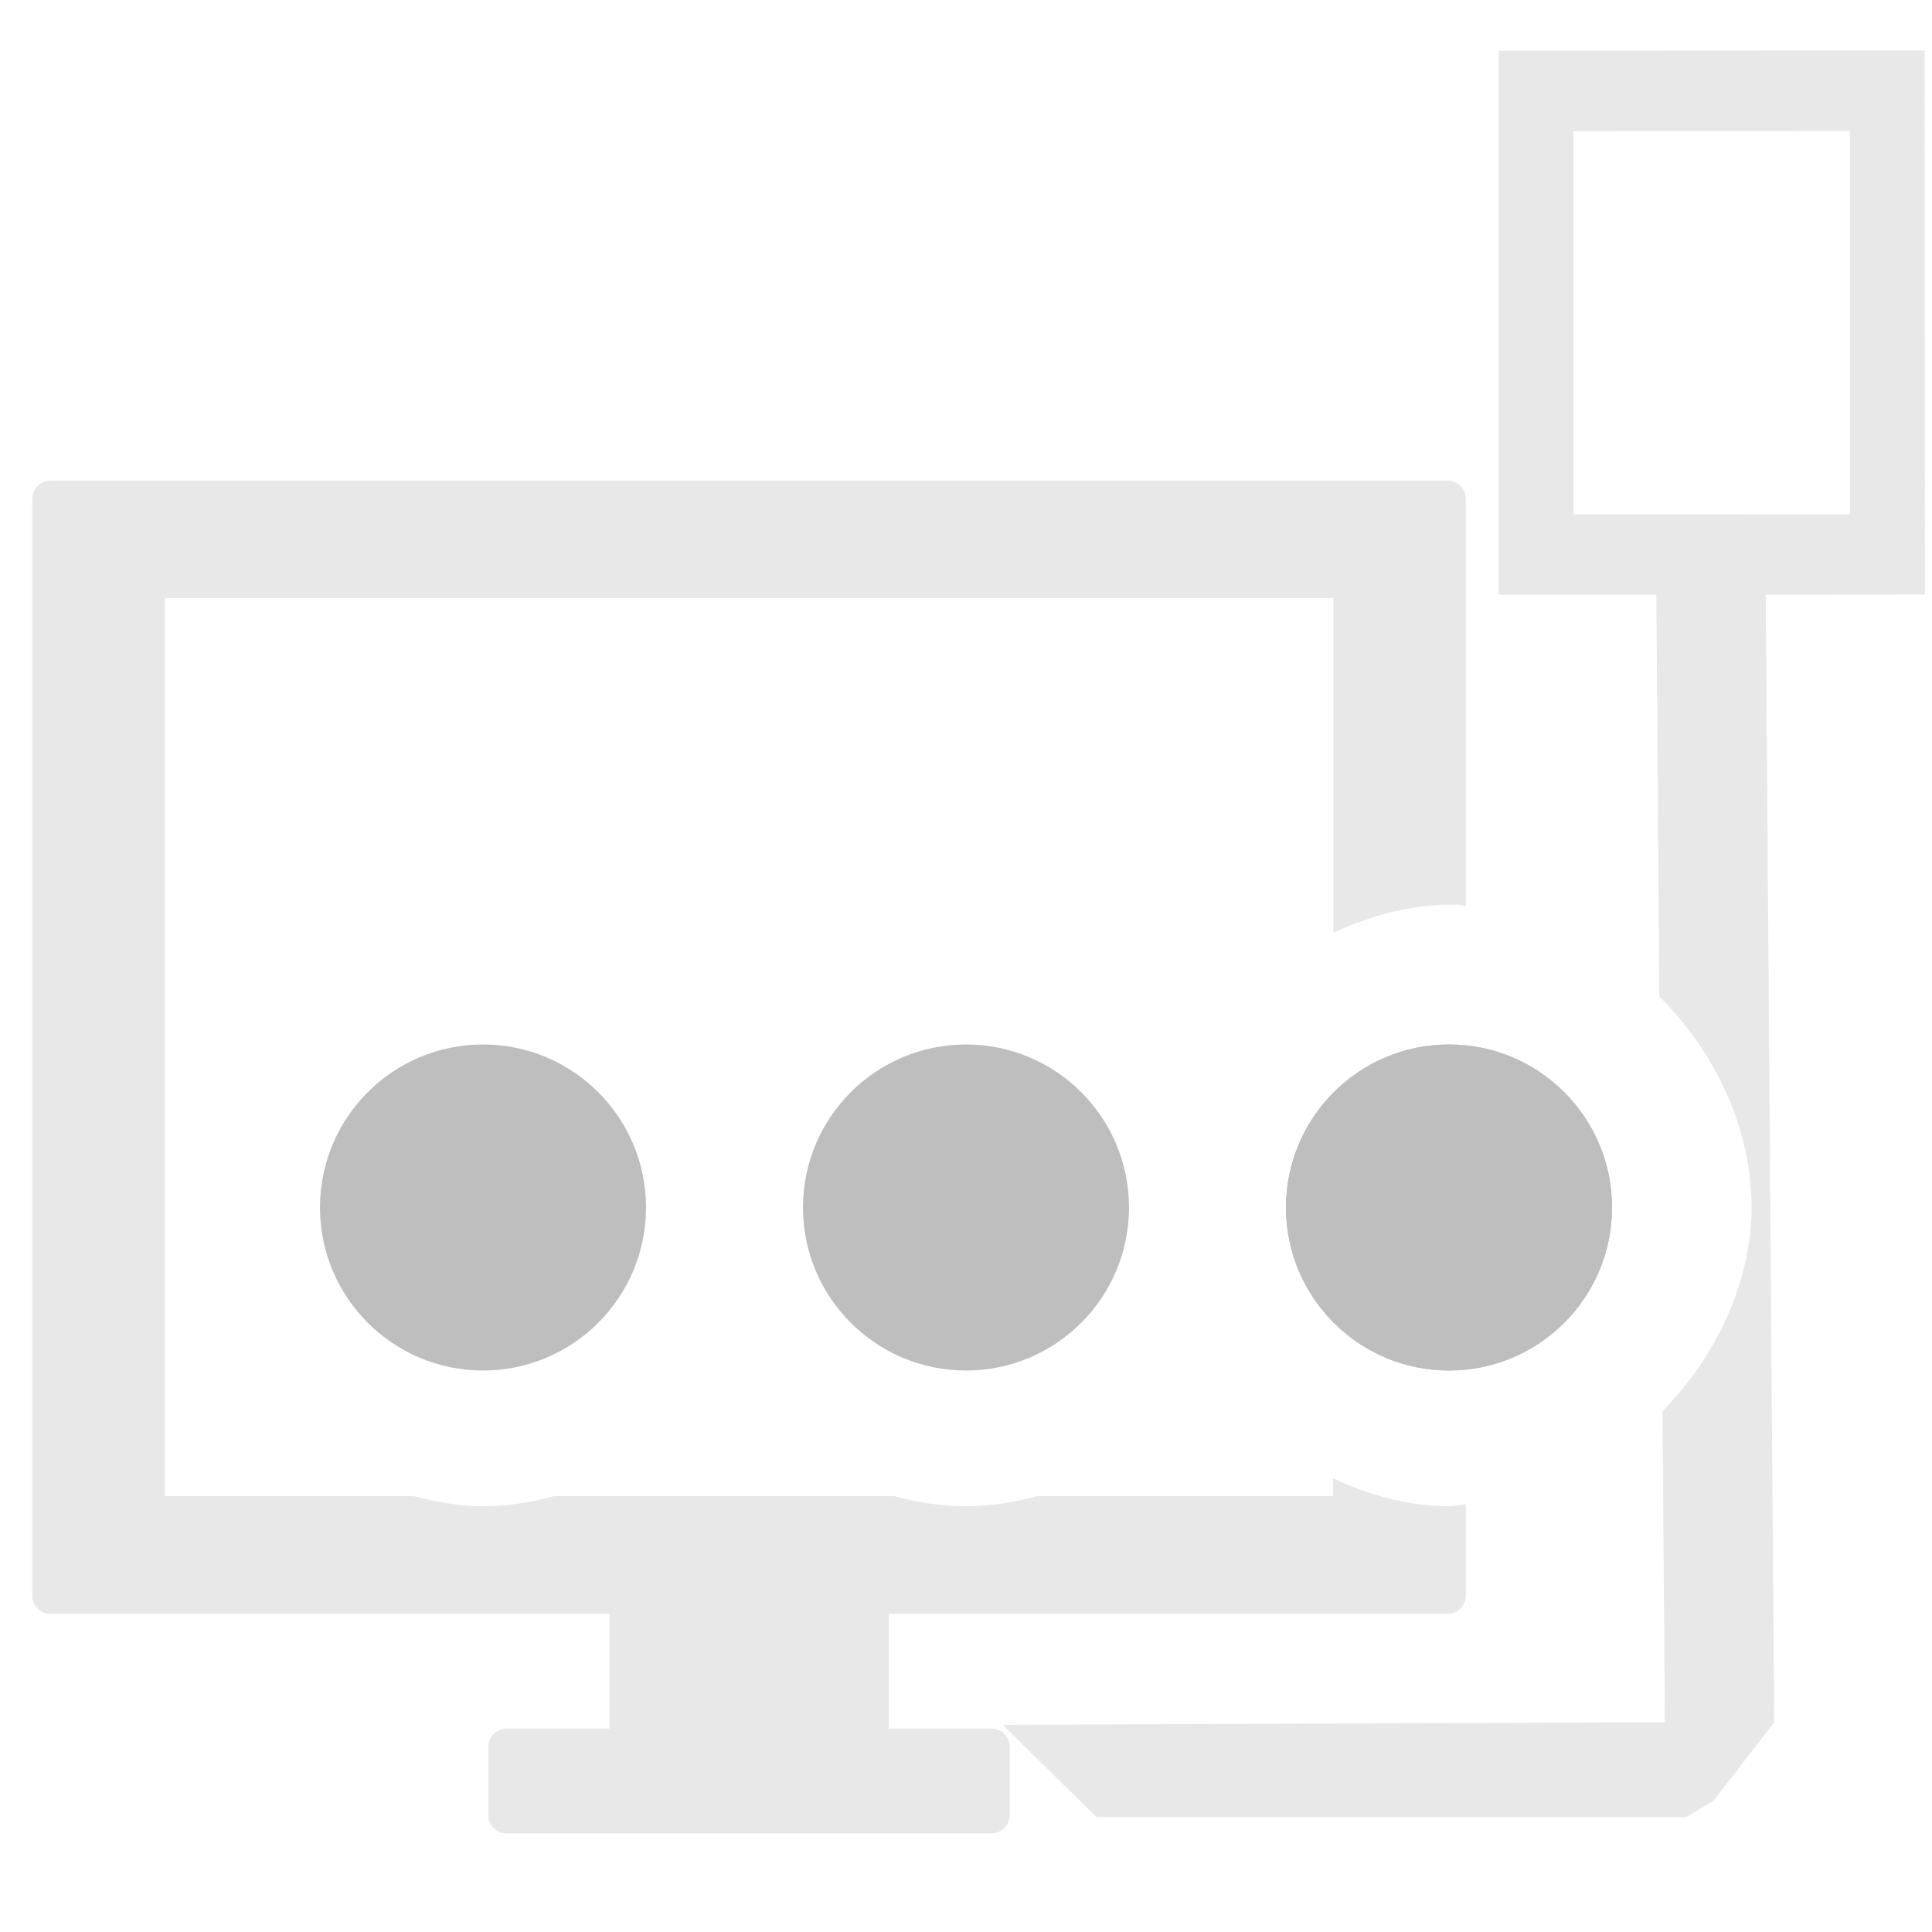
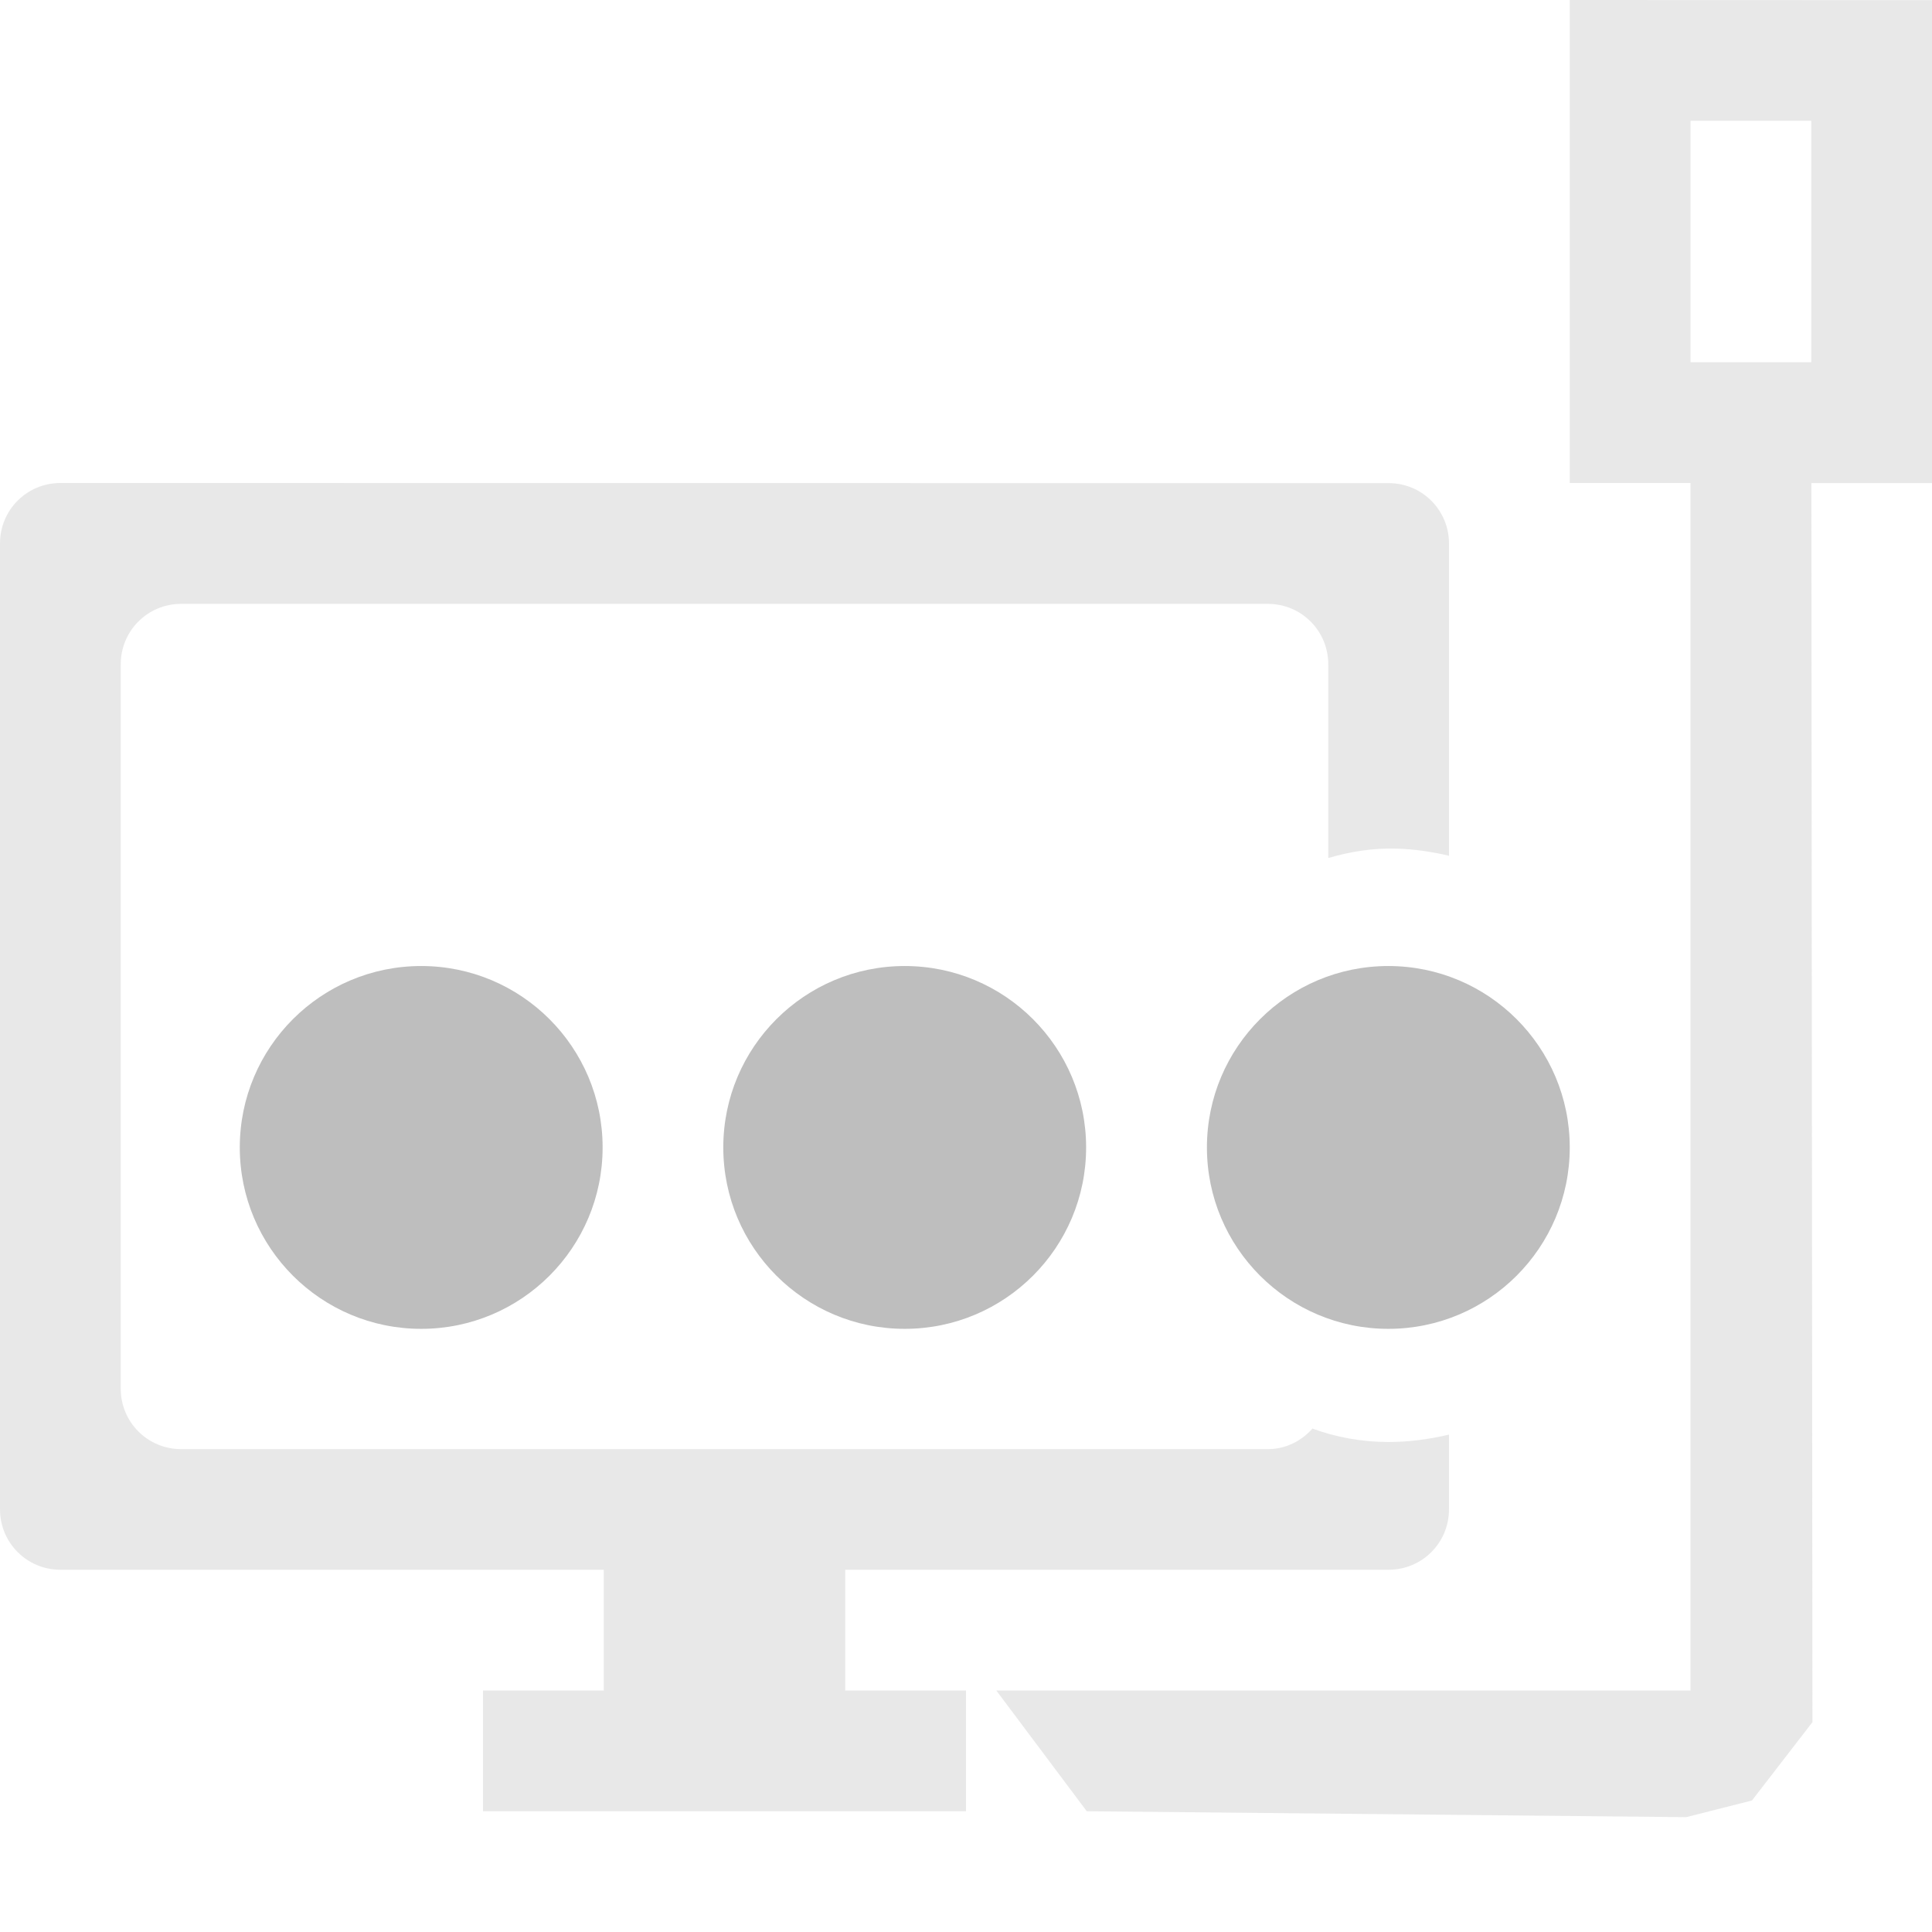
<svg xmlns="http://www.w3.org/2000/svg" height="16" width="16">
  <g fill="#bebebe">
-     <path d="m.404 3.98a.152.152 0 0 0 -.137.152v9.082a.152.152 0 0 0 .152.152h4.629v.949h-.852a.152.152 0 0 0 -.152.152v.564a.152.152 0 0 0 .152.152h4.014a.152.152 0 0 0 .152-.152v-.564a.152.152 0 0 0 -.152-.152h-.85v-.949h4.627a.152.152 0 0 0 .152-.152v-.756c-.047.003-.093.016-.141.016-.335 0-.656-.092-.957-.23v.146h-2.451c-.192.053-.39.084-.592.084s-.4-.031-.592-.084h-2.816c-.192.053-.39.084-.592.084-.195 0-.385-.035-.572-.084h-2.062v-7.436h9.678v2.771c.323-.149.67-.243 1.029-.232.023.001.045.008.068.01v-3.371a.152.152 0 0 0 -.152-.152h-11.568a.152.152 0 0 0 -.016 0z" opacity=".35" />
-     <path d="m15.939.418-3.527.002v4.506h1.305l.025 3.326c.463.464.764 1.091.764 1.748a1.156 1.156 0 0 1 0 .027c-.015.625-.303 1.215-.738 1.66l.02 2.576-4.707.018-.777.004.777.764h4.883l.227-.137.502-.648-.07-9.338 1.318-.002zm-.619.666v3.174l-2.289.002v-3.174z" opacity=".35" />
-     <g stroke-width=".9">
-       <path d="m5.35 10a1.35 1.35 0 0 1 -2.7 0 1.35 1.35 0 1 1 2.7 0z" />
-       <path d="m9.35 10a1.35 1.35 0 0 1 -2.7 0 1.35 1.35 0 1 1 2.7 0z" />
+     <path d="m13 0v4l1-0v10h-5-.749l.749 1 4.964.049.545-.138.501-.649-.009-10.261h1v-4zm1 1h1v2h-1z" opacity=".35" />
+     <path d="m.5 4c-.277 0-.5.223-.5.5v8c0 .277.223.5.5.5h4.5v1h-1v1h4v-1h-1v-1h4.5c.277 0 .5-.223.5-.5v-.619c-.164.038-.331.061-.502.061-.223 0-.433-.04-.629-.111-.091.102-.22.17-.369.17h-9c-.277 0-.5-.223-.5-.5v-6c0-.277.223-.5.5-.5h9c.277 0 .5.223.5.5v1.605c.18-.053.368-.084.568-.078.146.004.29.026.432.059v-2.586c0-.277-.223-.5-.5-.5z" fill="#bebebe" opacity=".35" />
+     <g stroke-width=".9" transform="matrix(1.112879 0 0 1.112879 -1.856938 -1.626216)">
+       <path d="m6.153 10a1.35 1.35 0 0 1 -2.7 0 1.35 1.35 0 1 1 2.7 0z" />
      <path d="m13.35 10a1.35 1.35 0 0 1 -2.7 0 1.35 1.35 0 1 1 2.7 0z" />
-       <path d="m13.35 10a1.35 1.35 0 0 1 -2.7 0 1.35 1.35 0 1 1 2.7 0z" />
+       <path d="m9.751 10a1.35 1.35 0 0 1 -2.7 0 1.35 1.35 0 1 1 2.7 0z" />
    </g>
  </g>
</svg>
